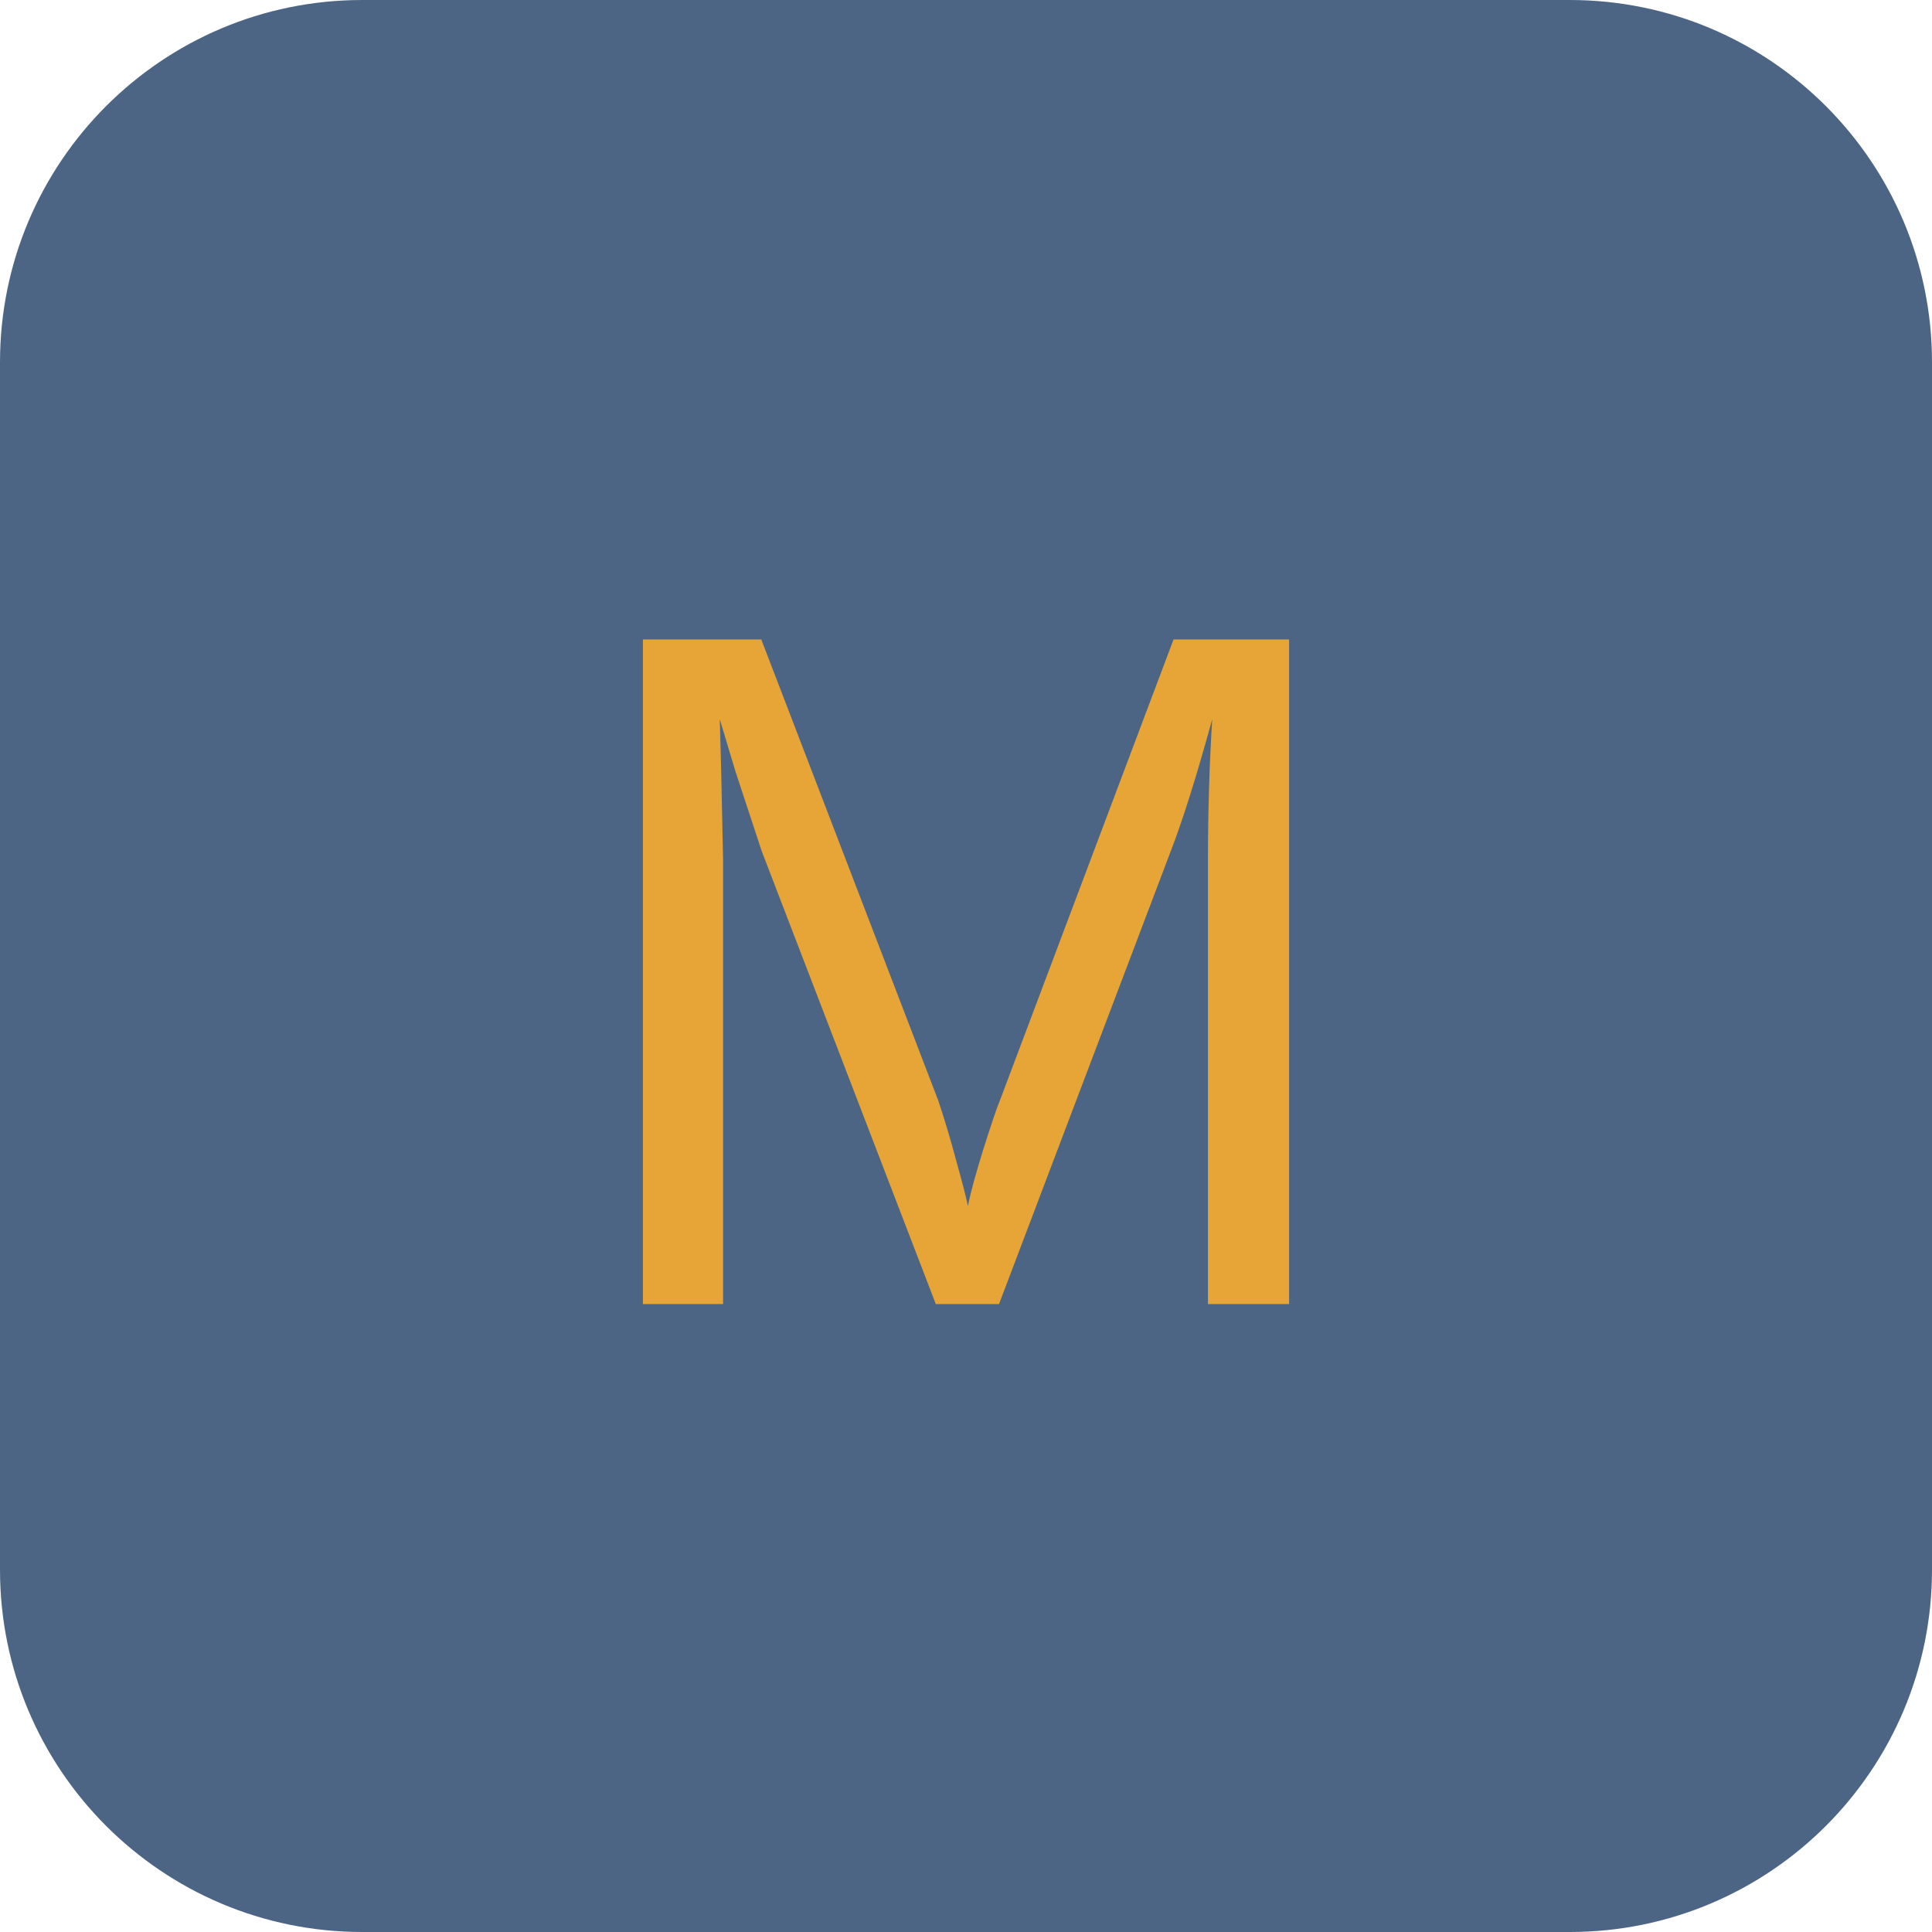
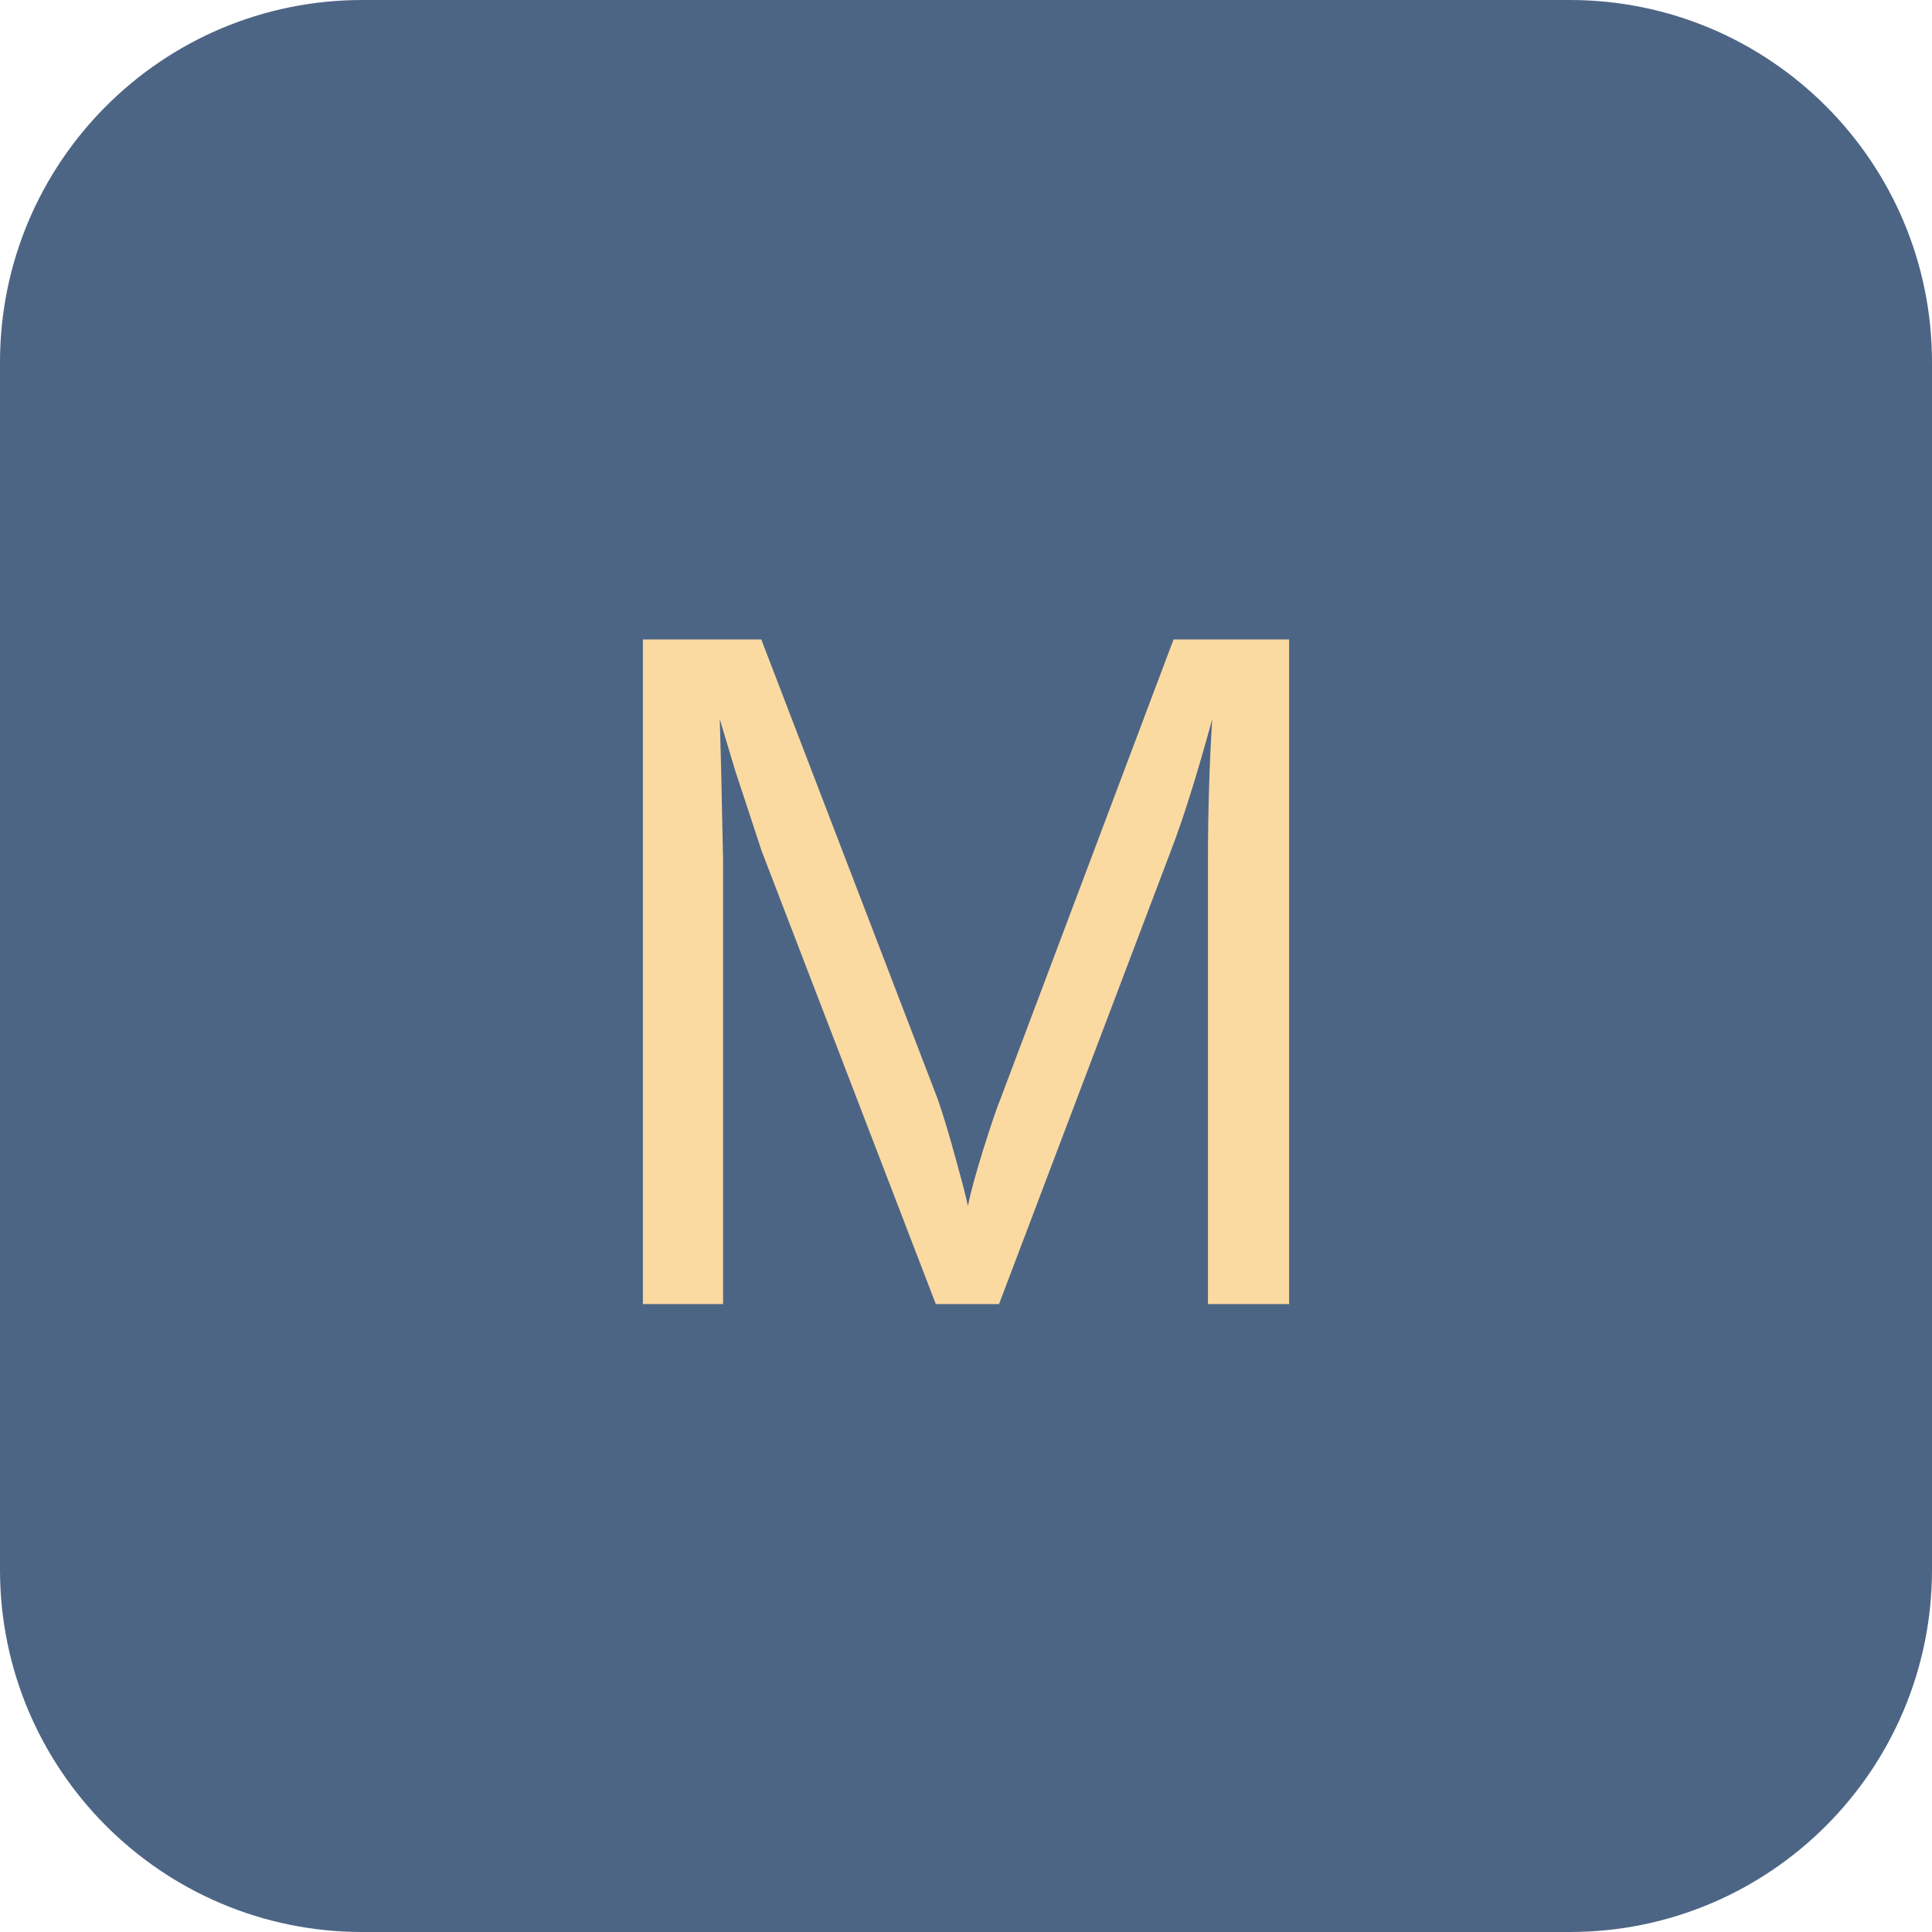
<svg xmlns="http://www.w3.org/2000/svg" viewBox="0 0 64 64">
  <rect width="64" height="64" rx="12" fill="#4d6585ff" />
-   <text x="50%" y="50%" text-anchor="middle" dy=".35em" font-size="32" font-family="Arial" fill="#e6a536ff">M</text>
+   <text x="50%" y="50%" text-anchor="middle" dy=".35em" font-size="32" font-family="Arial" fill="#fbdaa2ff">M</text>
</svg>
